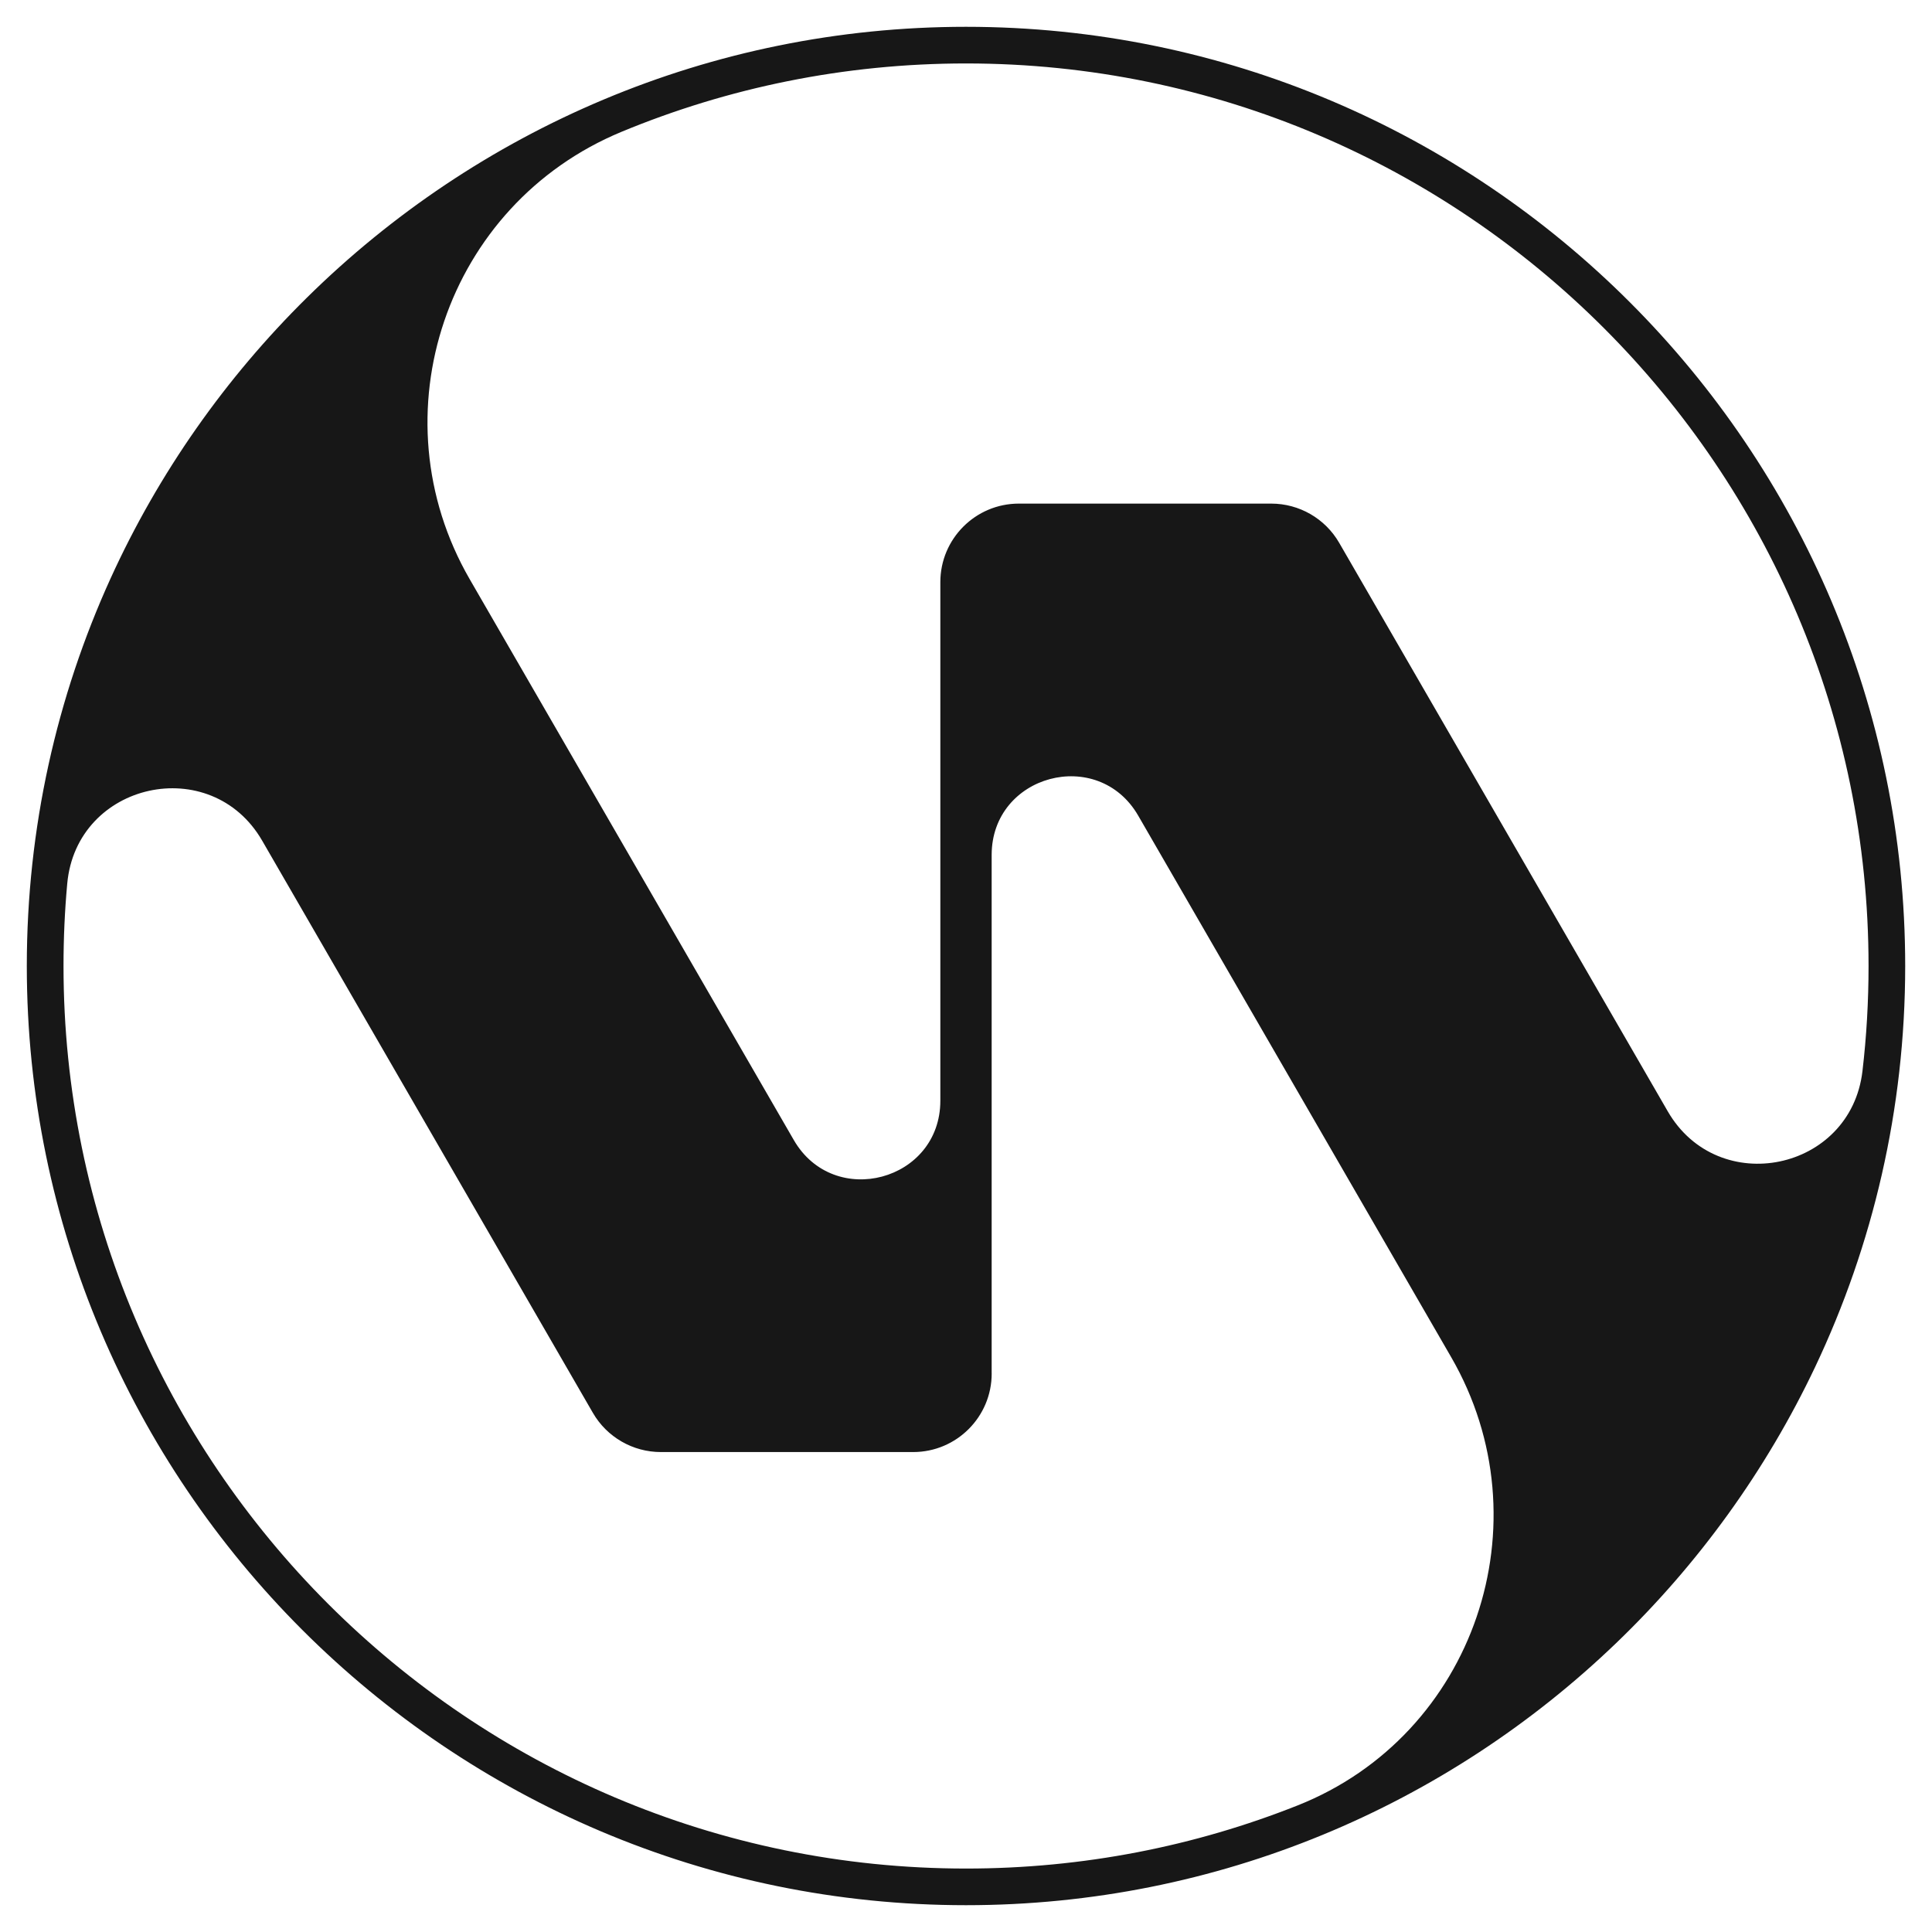
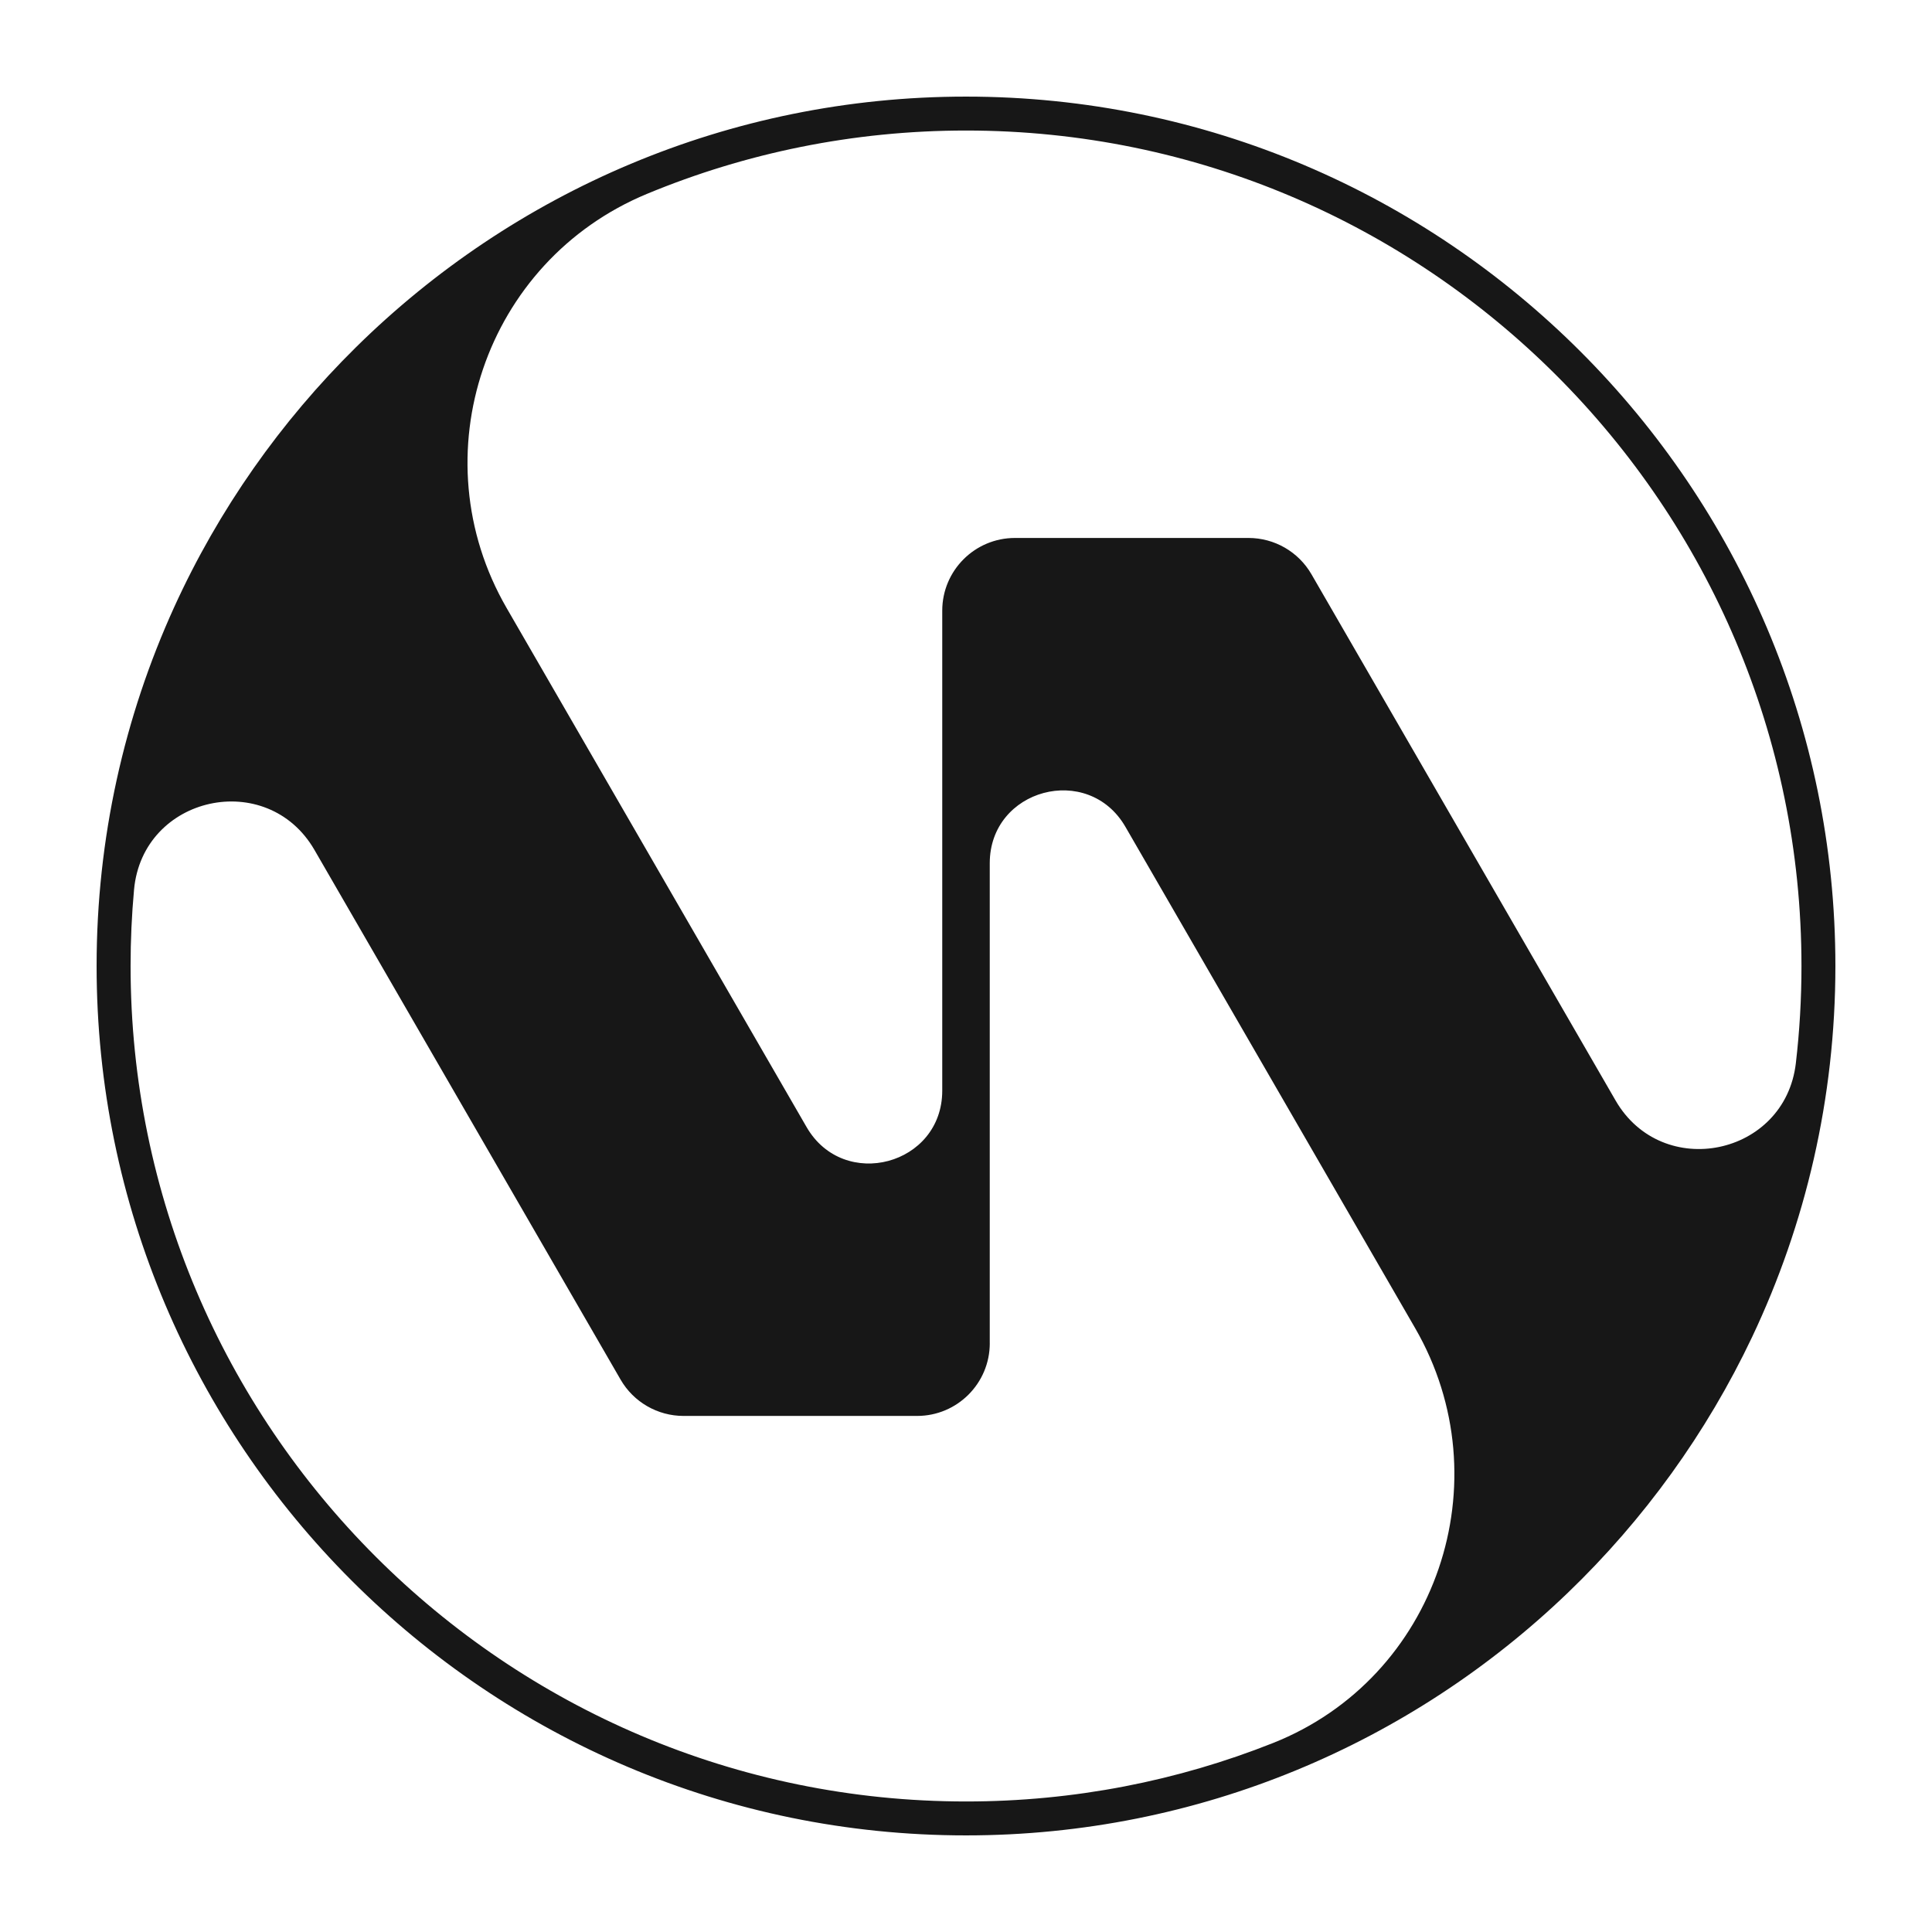
- <svg xmlns="http://www.w3.org/2000/svg" width="64" height="64" viewBox="-0.842 -0.842 60.684 60.684">
+ <svg xmlns="http://www.w3.org/2000/svg" width="64" height="64" viewBox="-3.278 -3.278 65.556 65.556">
  <path d="M29.5 0C21.442 0 14.129 3.249 8.8 8.505C6.241 11.029 4.139 14.014 2.631 17.326C0.942 21.039 0 25.162 0 29.5C0 45.767 13.233 59 29.5 59C37.421 59 44.623 55.861 49.926 50.763C52.501 48.288 54.629 45.349 56.176 42.085C57.985 38.265 59 33.999 59 29.5C59 13.233 45.767 0 29.5 0ZM30.306 42.3V26.012C30.306 23.489 33.646 22.593 34.909 24.777L44.741 41.789C47.737 46.974 45.481 53.66 39.914 55.867C36.69 57.147 33.175 57.849 29.502 57.849C13.869 57.849 1.153 45.132 1.153 29.5C1.153 28.627 1.192 27.763 1.27 26.912C1.561 23.716 5.789 22.786 7.394 25.565L17.78 43.535C18.221 44.298 19.035 44.767 19.916 44.767H27.841C29.202 44.767 30.307 43.662 30.307 42.3H30.306ZM51.542 34.065L41.222 16.208C40.781 15.445 39.967 14.976 39.086 14.976H31.161C29.799 14.976 28.694 16.081 28.694 17.443V33.731C28.694 36.254 25.354 37.15 24.091 34.966L13.912 17.352C10.929 12.19 13.171 5.581 18.678 3.299C22.014 1.916 25.668 1.151 29.5 1.151C45.132 1.151 57.849 13.868 57.849 29.5C57.849 30.615 57.785 31.717 57.658 32.799C57.291 35.945 53.128 36.806 51.542 34.065Z" fill="#171717" />
</svg>
